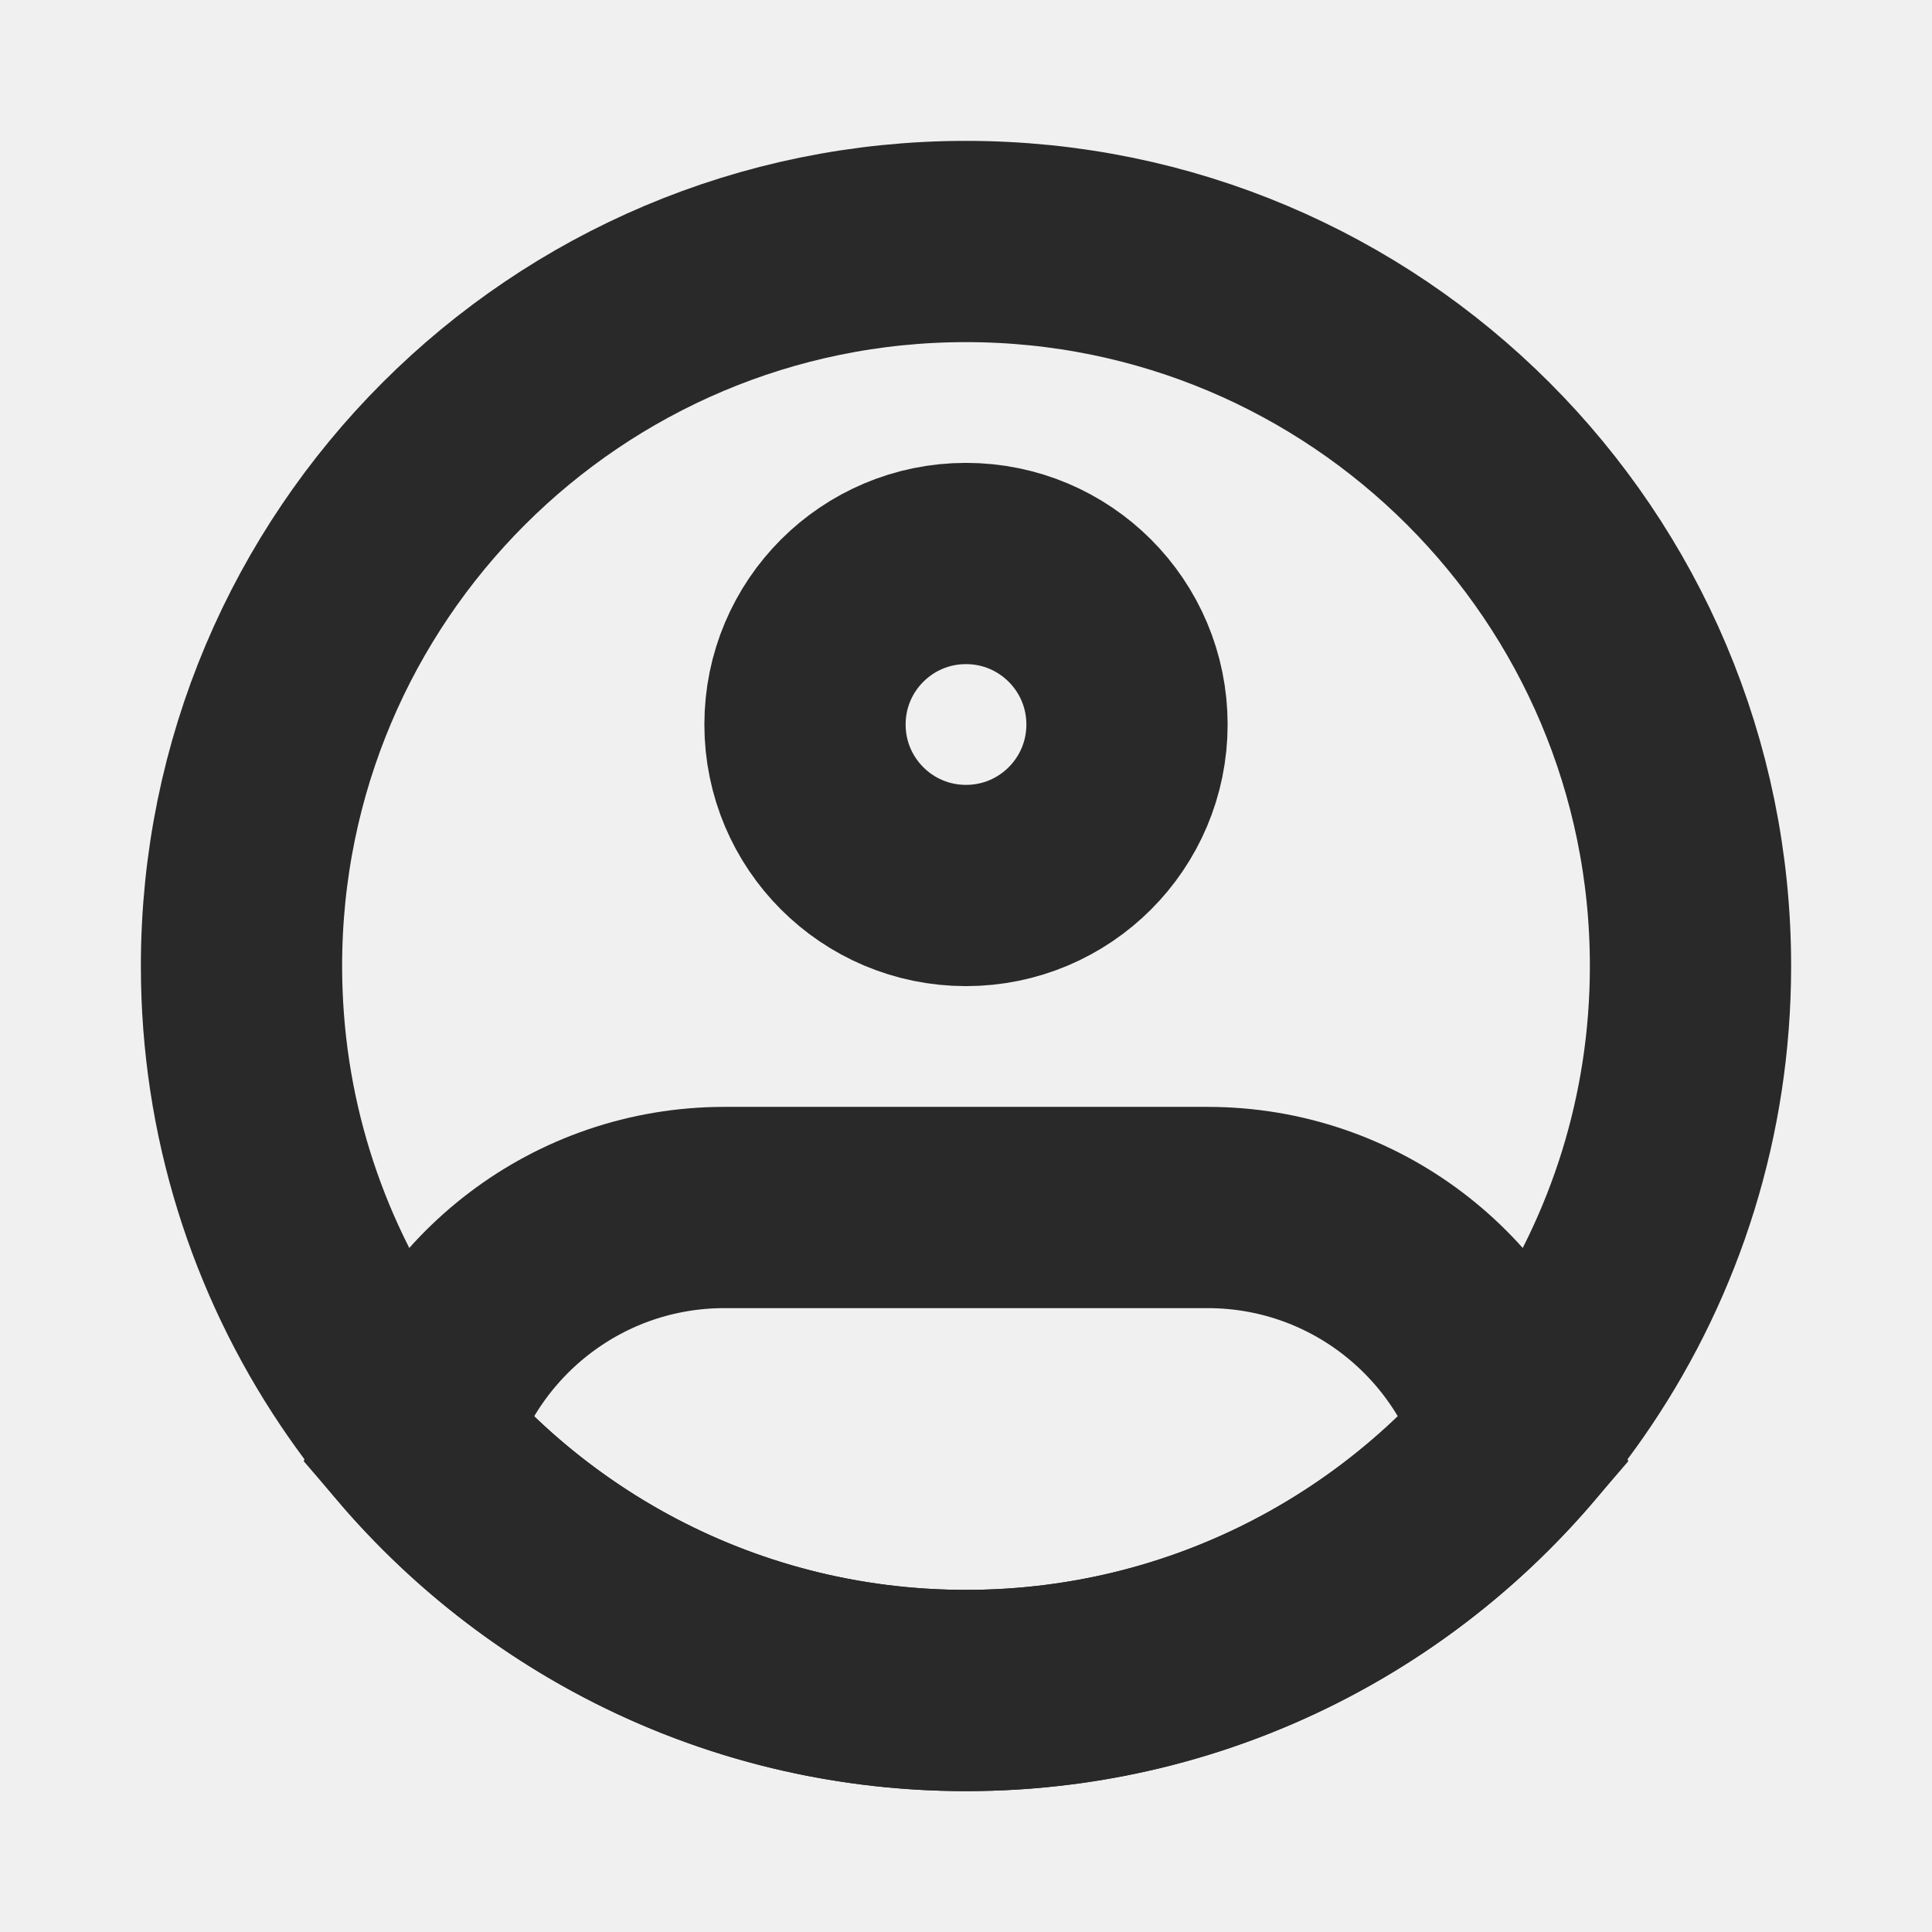
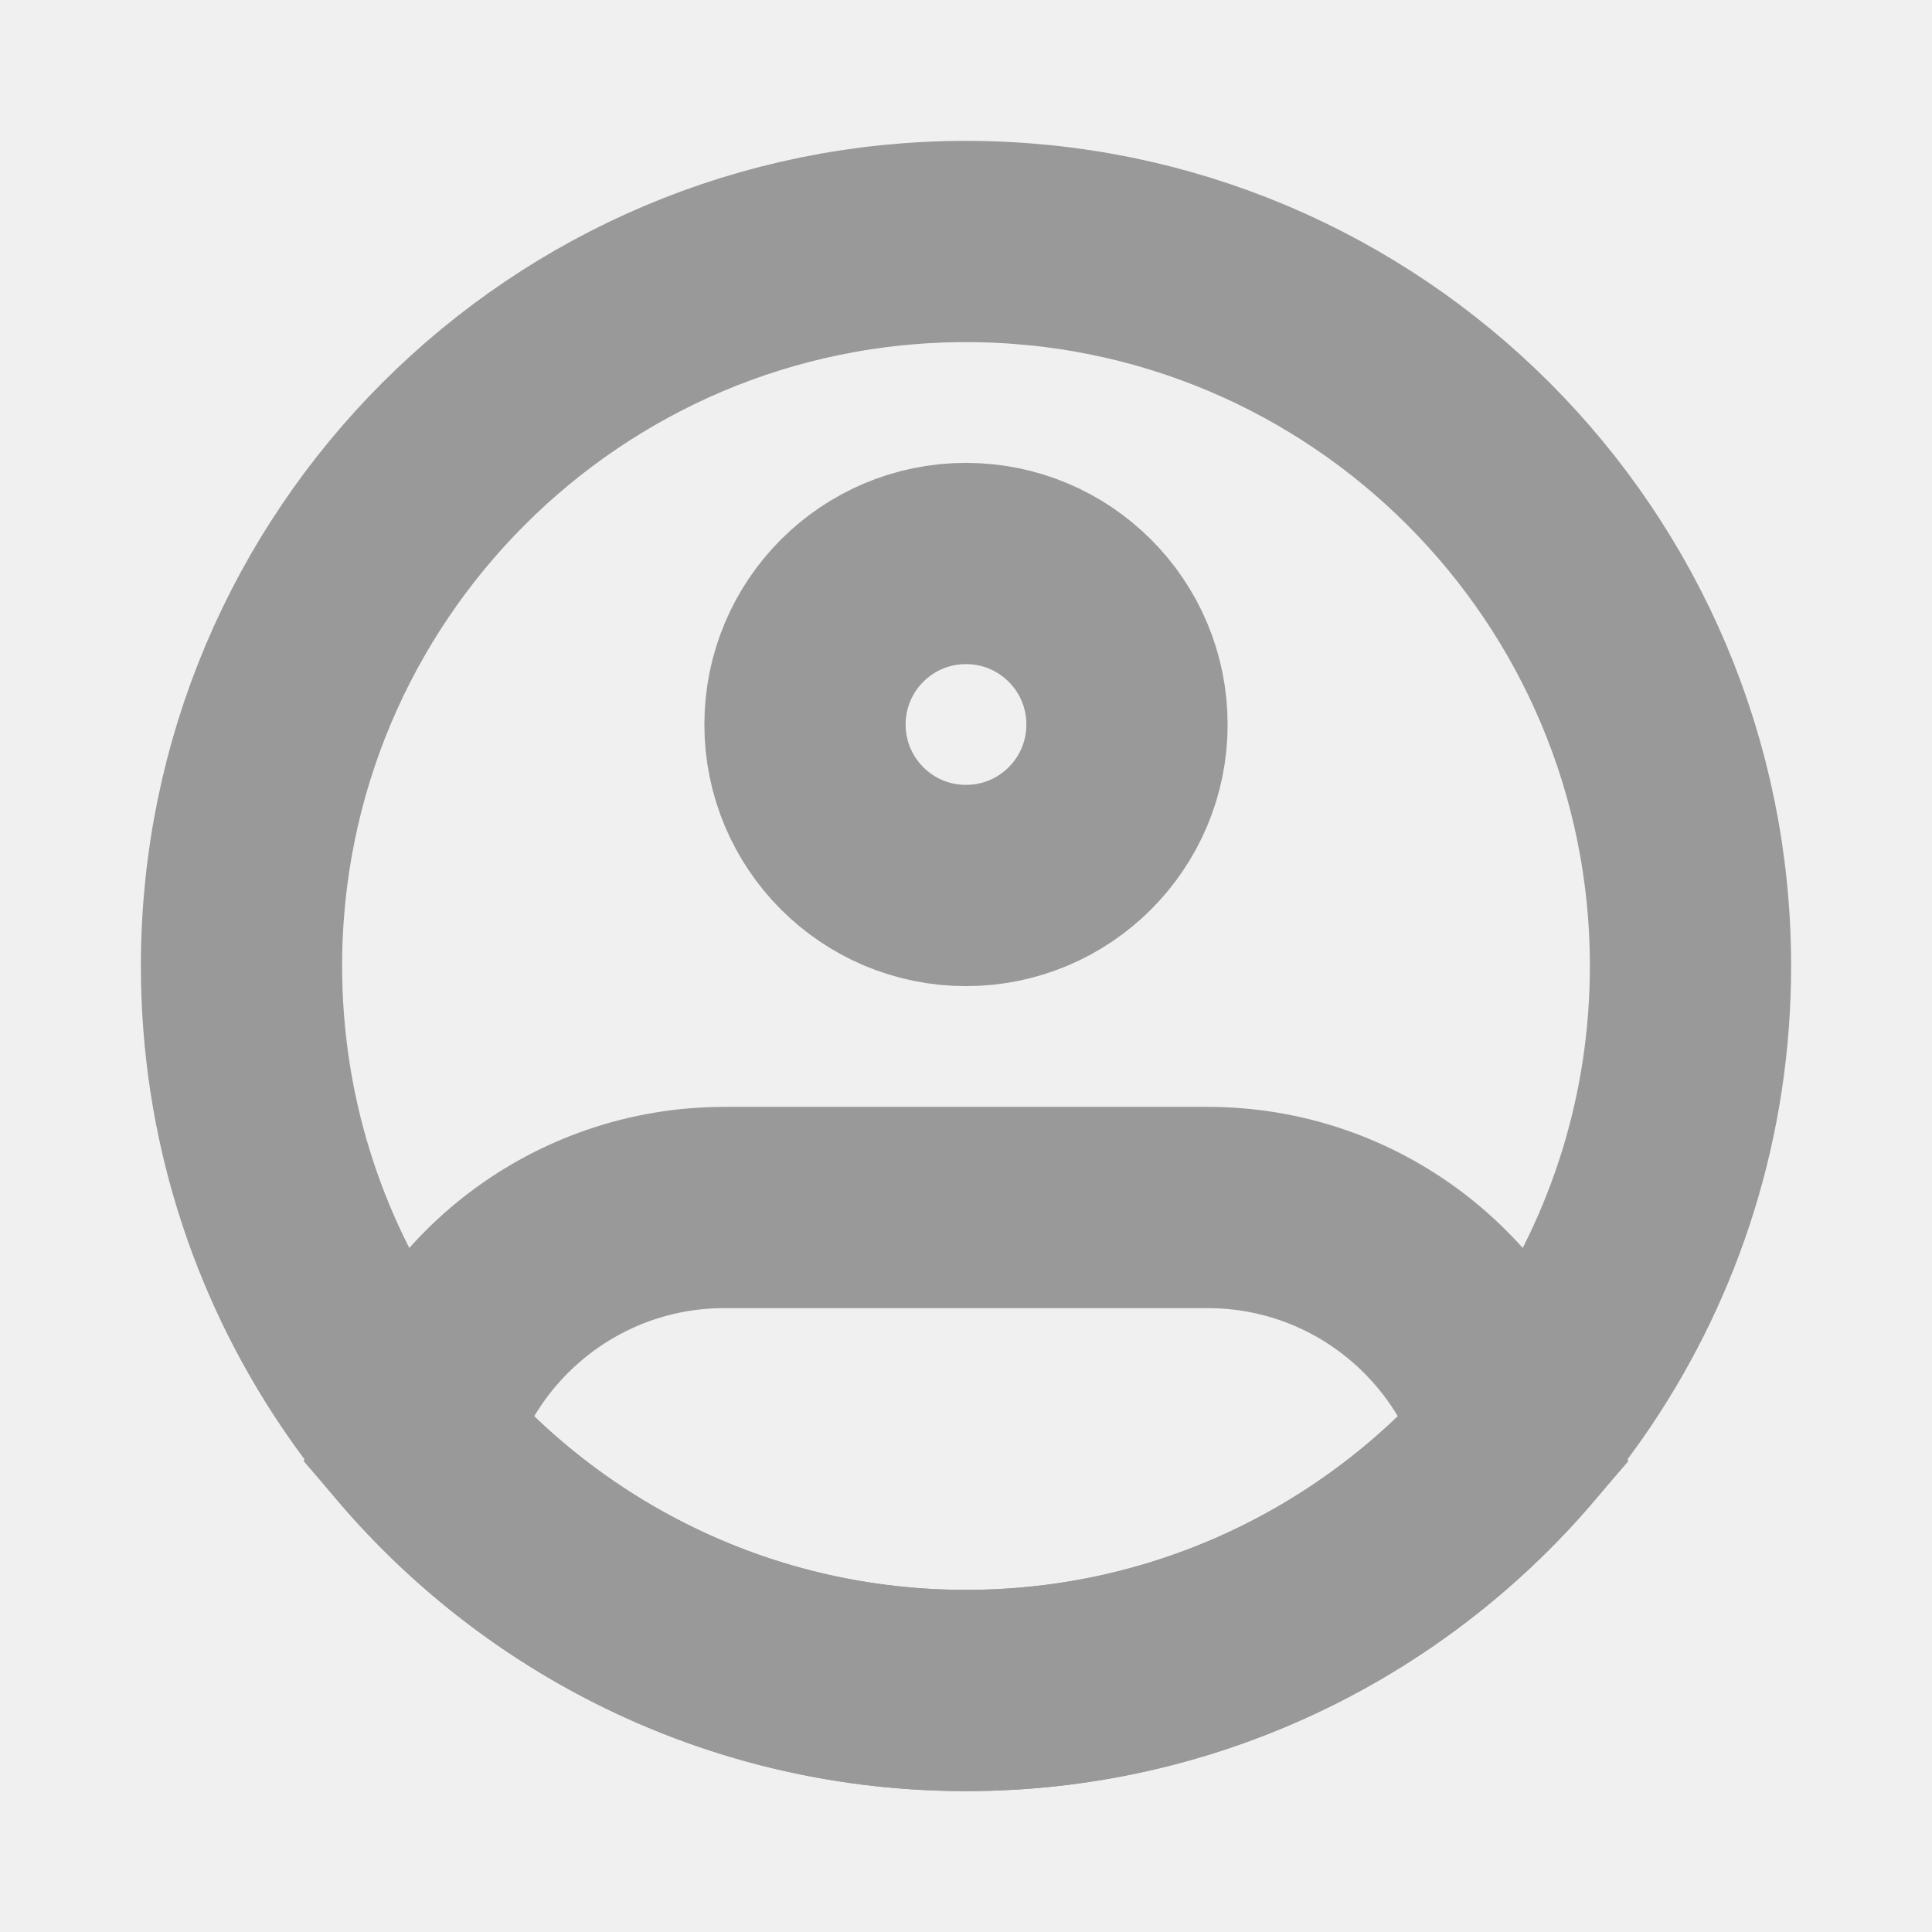
<svg xmlns="http://www.w3.org/2000/svg" width="800px" height="800px" viewBox="0 0 24 24" fill="none">
  <g clip-path="url(#clip0_429_11117)">
-     <path d="M21 12C21 13.857 20.438 15.582 19.474 17.016C17.858 19.419 15.114 21 12 21C8.886 21 6.142 19.419 4.526 17.016C3.562 15.582 3 13.857 3 12C3 7.029 7.029 3 12 3C16.971 3 21 7.029 21 12Z" stroke="#292929" stroke-width="2.5" />
-     <path d="M14 9C14 10.105 13.105 11 12 11C10.895 11 10 10.105 10 9C10 7.895 10.895 7 12 7C13.105 7 14 7.895 14 9Z" stroke="#292929" stroke-width="2.5" />
-     <path d="M15 15H9C7.188 15 5.658 16.204 5.166 17.856C6.816 19.781 9.266 21 12 21C14.734 21 17.183 19.781 18.834 17.856C18.342 16.204 16.812 15 15 15Z" stroke="#292929" stroke-width="2.5" />
+     <path d="M21 12C21 13.857 20.438 15.582 19.474 17.016C17.858 19.419 15.114 21 12 21C8.886 21 6.142 19.419 4.526 17.016C3.562 15.582 3 13.857 3 12C3 7.029 7.029 3 12 3C16.971 3 21 7.029 21 12Z" stroke="#999" stroke-width="2.5" />
+     <path d="M14 9C14 10.105 13.105 11 12 11C10.895 11 10 10.105 10 9C10 7.895 10.895 7 12 7C13.105 7 14 7.895 14 9Z" stroke="#999" stroke-width="2.5" />
+     <path d="M15 15H9C7.188 15 5.658 16.204 5.166 17.856C6.816 19.781 9.266 21 12 21C14.734 21 17.183 19.781 18.834 17.856C18.342 16.204 16.812 15 15 15Z" stroke="#999" stroke-width="2.5" />
  </g>
  <defs>
    <clipPath id="clip0_429_11117">
      <rect width="24" height="24" fill="white" />
    </clipPath>
  </defs>
</svg>
